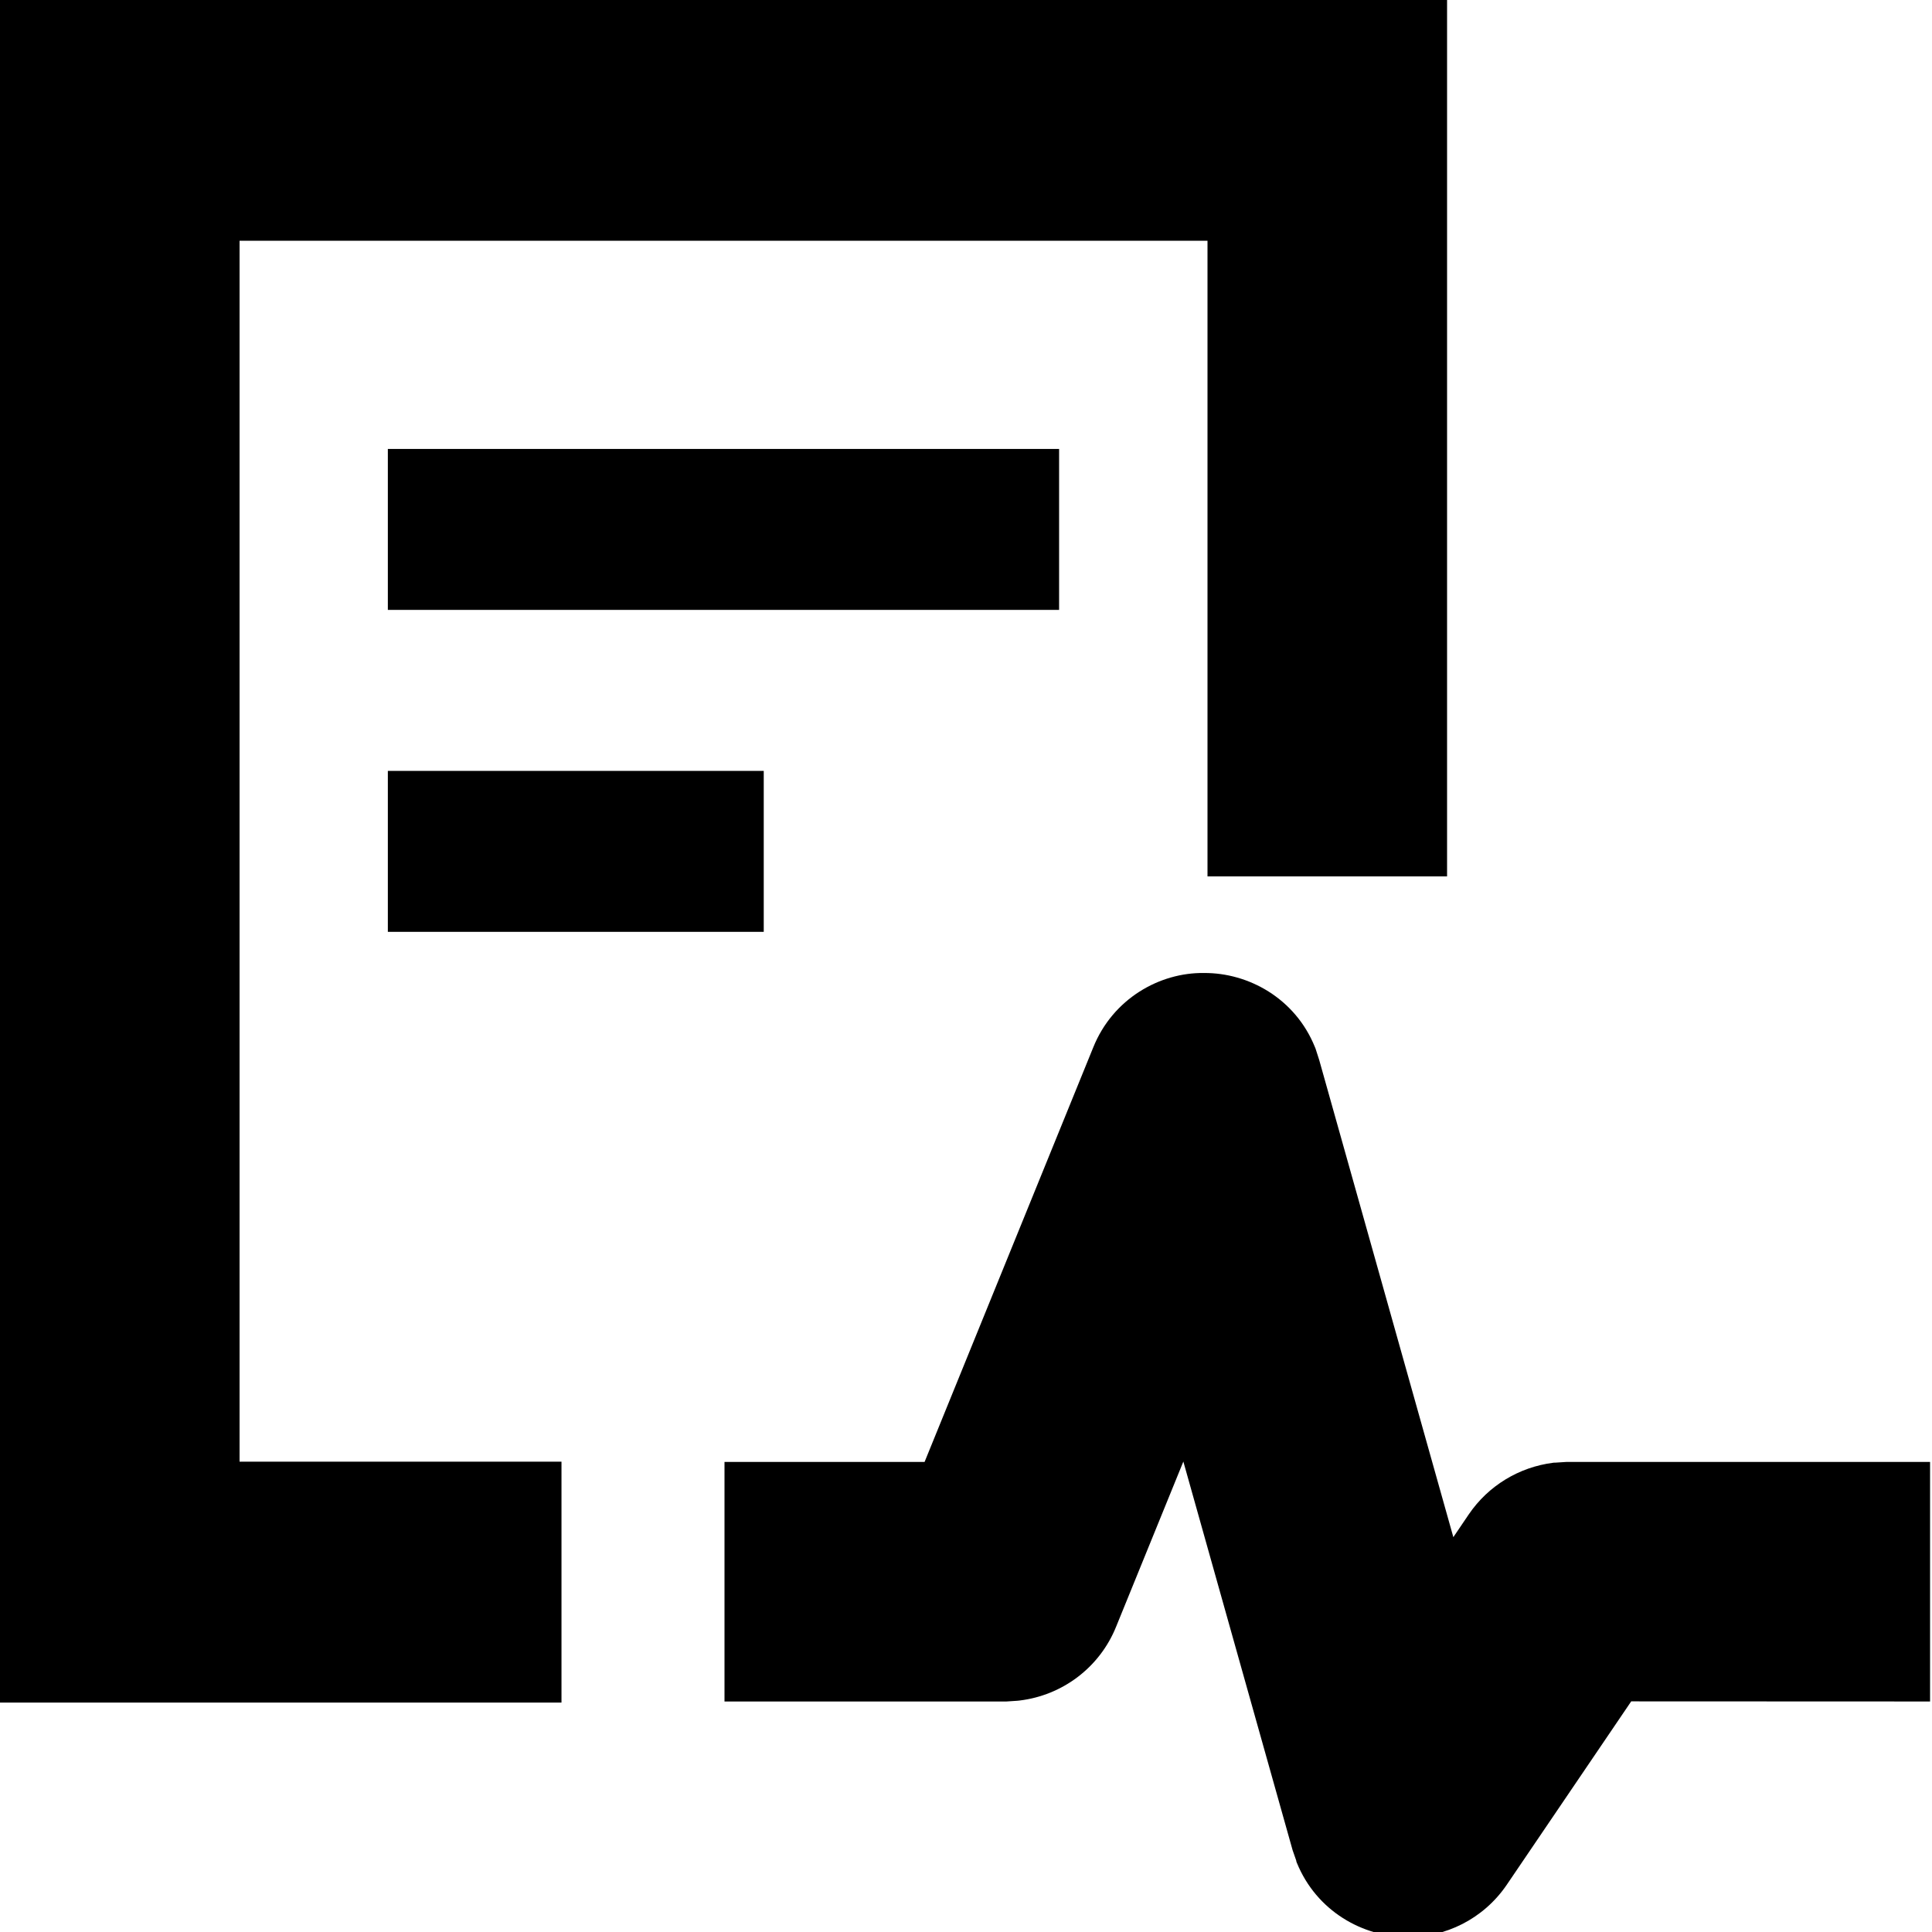
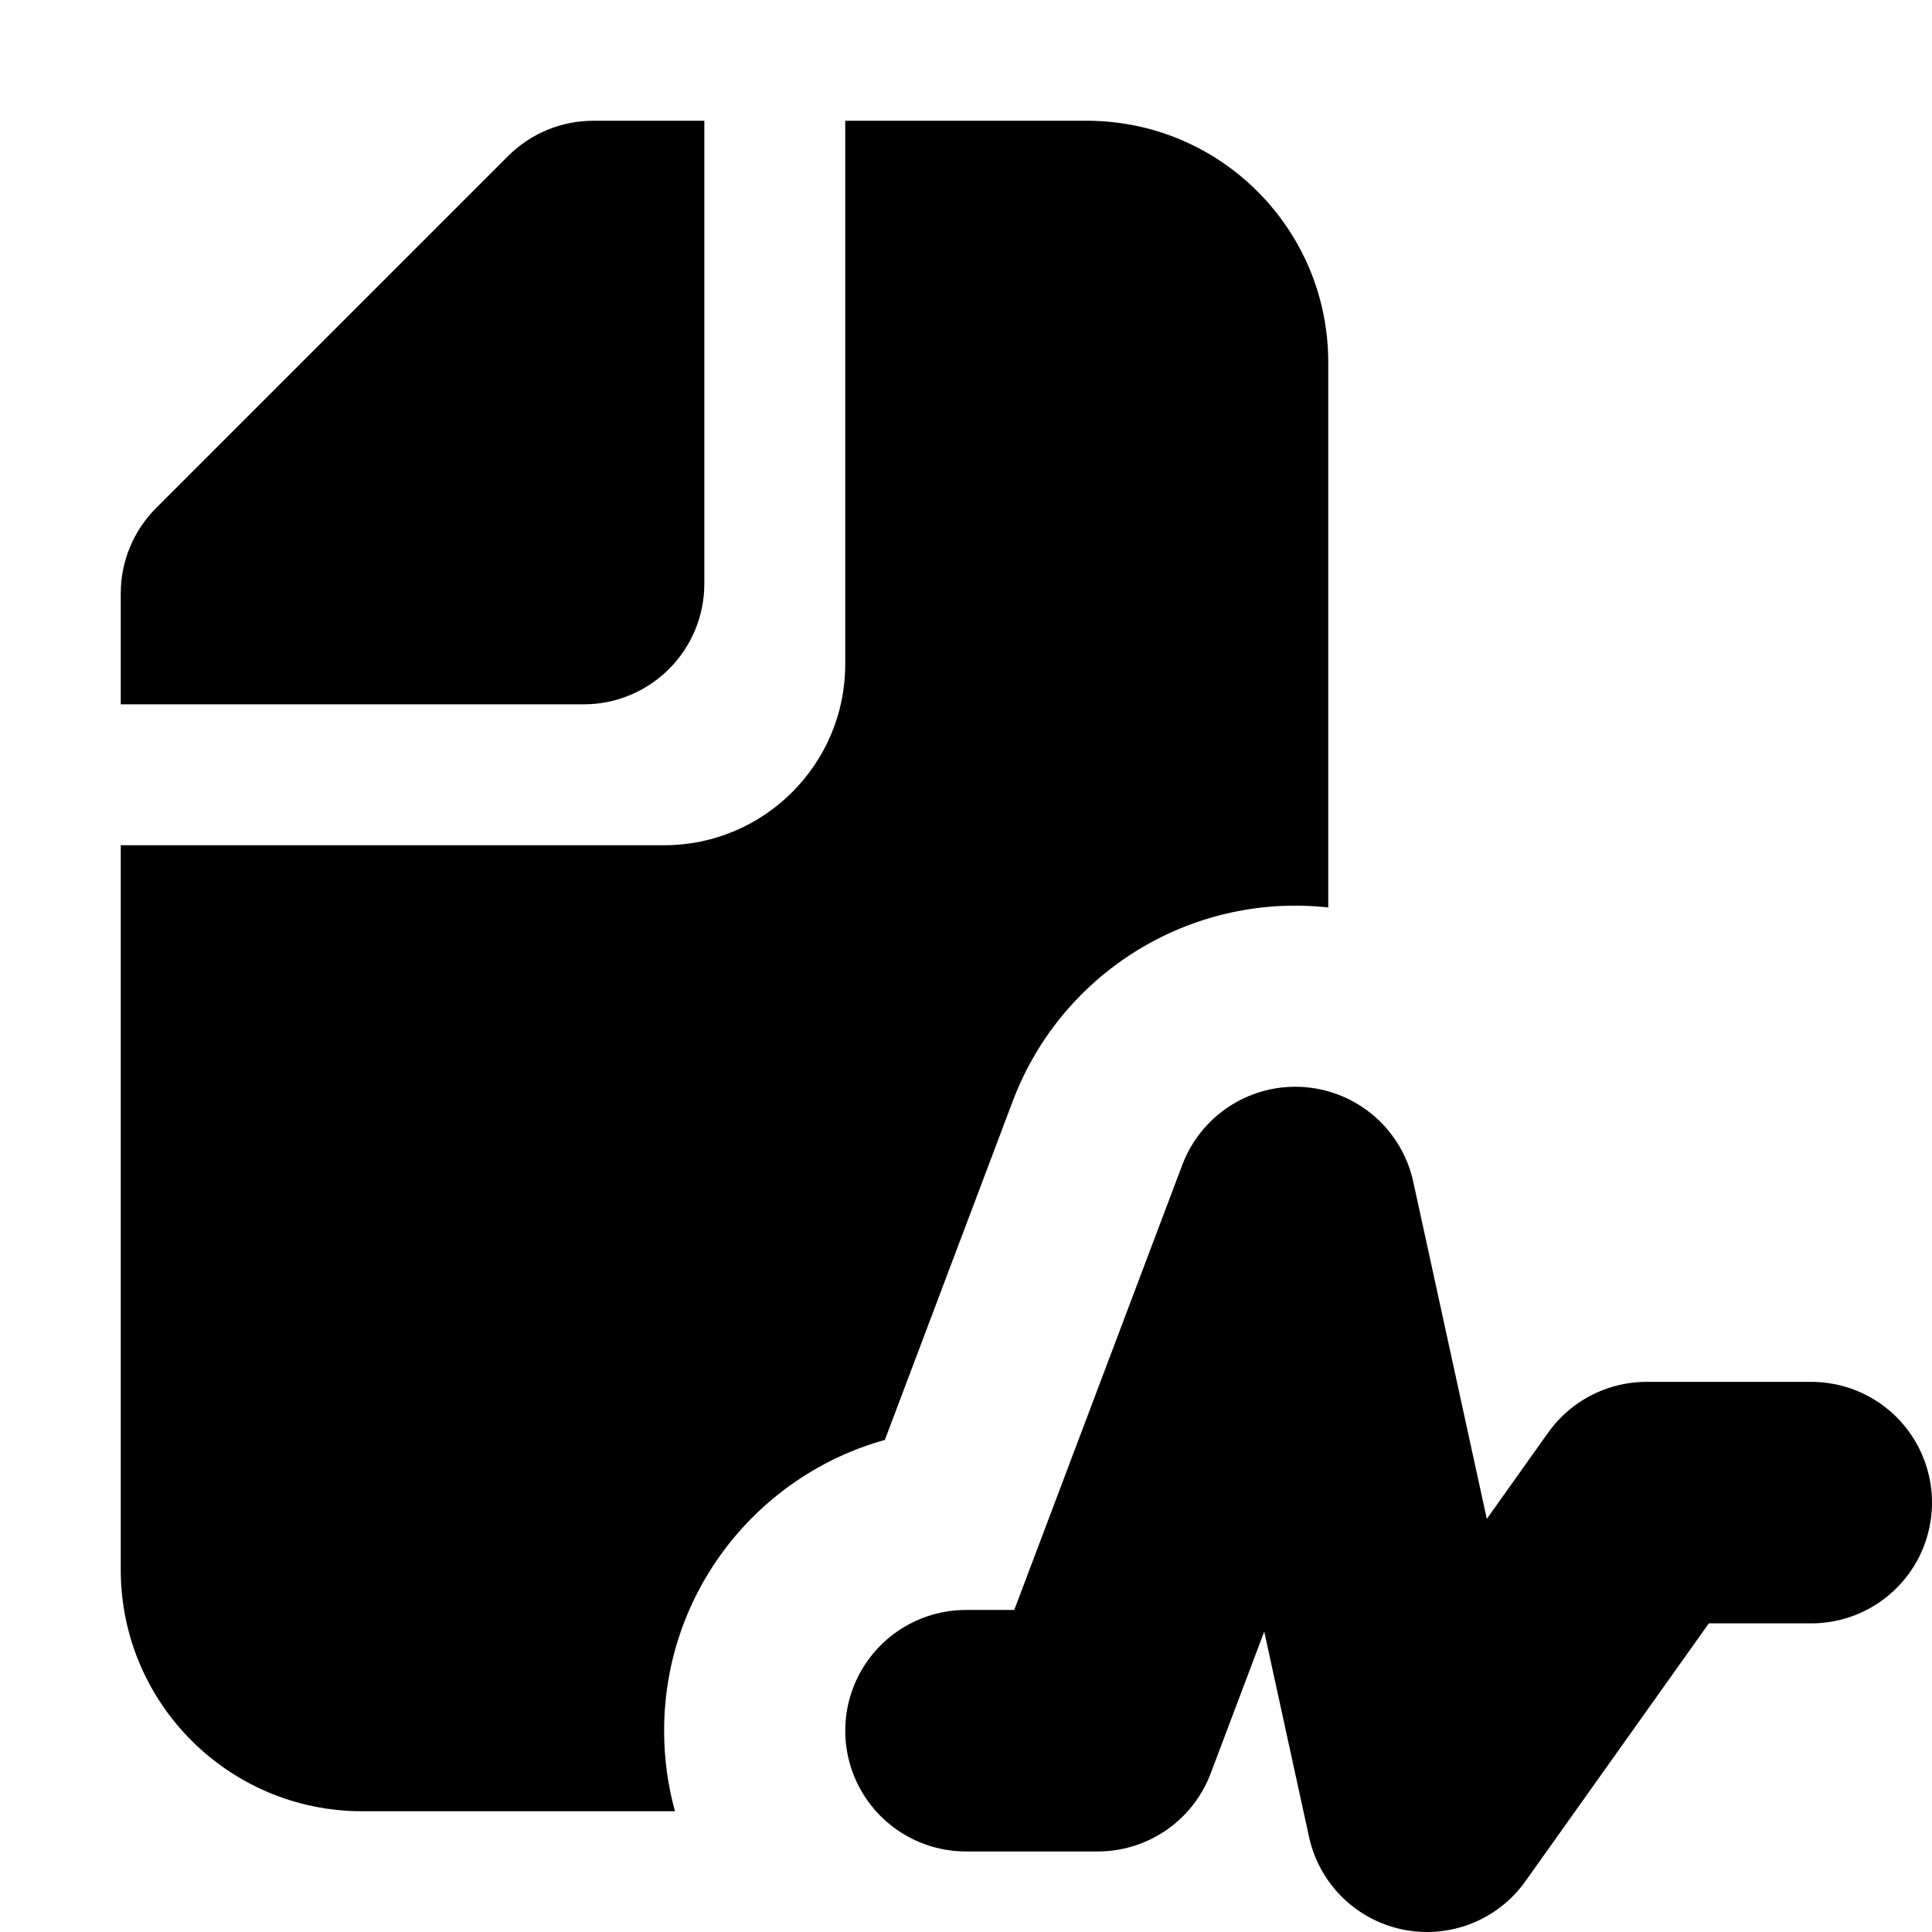
- <svg xmlns="http://www.w3.org/2000/svg" width="16px" height="16px" viewBox="0 0 16 16" version="1.1">
-   <g id="Glyphs-/-Activity-Feed" stroke="none" stroke-width="1" fill="none" fill-rule="evenodd">
-     <path d="M9.97,8.058 C10.339,8.055 10.726,8.268 10.889,8.67 L10.889,8.67 L10.894,8.682 L10.897,8.691 L10.925,8.778 L12.036,12.73 L12.164,12.541 C12.326,12.303 12.581,12.15 12.862,12.114 L12.862,12.114 L12.871,12.113 L12.881,12.113 L12.974,12.107 L15.984,12.107 L15.984,14.091 L13.509,14.09 L12.479,15.608 C12.282,15.898 11.963,16.044 11.661,16.041 C11.285,16.043 10.902,15.825 10.74,15.427 L10.74,15.427 L10.736,15.417 L10.735,15.409 L10.705,15.323 L9.8,12.104 L9.243,13.472 C9.107,13.809 8.799,14.04 8.444,14.083 L8.444,14.083 L8.435,14.084 L8.425,14.085 L8.335,14.091 L6,14.091 L6,12.107 L7.657,12.107 L9.053,8.676 C9.216,8.269 9.606,8.053 9.97,8.058 Z M11.984,8.08242362e-14 L11.984,7.258 L10,7.258 L10,1.994 L1.984,1.994 L1.984,12.105 L4.65,12.105 L4.65,14.1 L1.30562228e-13,14.1 L1.30562228e-13,8.08242362e-14 L11.984,8.08242362e-14 Z M6.325,6.384 L6.325,7.717 L3.212,7.717 L3.212,6.384 L6.325,6.384 Z M8.771,3.718 L8.771,5.051 L3.212,5.051 L3.212,3.718 L8.771,3.718 Z" id="Fill" fill="#000000" />
-   </g>
+ <svg xmlns="http://www.w3.org/2000/svg" width="16" height="16" viewBox="0 0 16 16" fill="none">
+   <path fill-rule="evenodd" clip-rule="evenodd" d="M1 13V7H5.5C6.328 7 7 6.328 7 5.5V1H9C10.105 1 11 1.895 11 3V7.515C10.97 7.512 10.94 7.509 10.91 7.507C9.806 7.426 8.78 8.081 8.388 9.117L7.328 11.925C6.274 12.218 5.5 13.185 5.5 14.333C5.5 14.564 5.531 14.788 5.59 15H3C1.895 15 1 14.105 1 13ZM4.914 1H5.833V4.833C5.833 5.386 5.386 5.833 4.833 5.833H1V4.914C1 4.649 1.105 4.395 1.293 4.207L2.5 3L4.207 1.293C4.395 1.105 4.649 1 4.914 1Z" fill="#000000" />
+   <path d="M8 14.333H9.091L10.727 10L11.818 15L13.636 12.444H15" stroke="#000000" stroke-width="2" stroke-linecap="round" stroke-linejoin="round" />
</svg>
